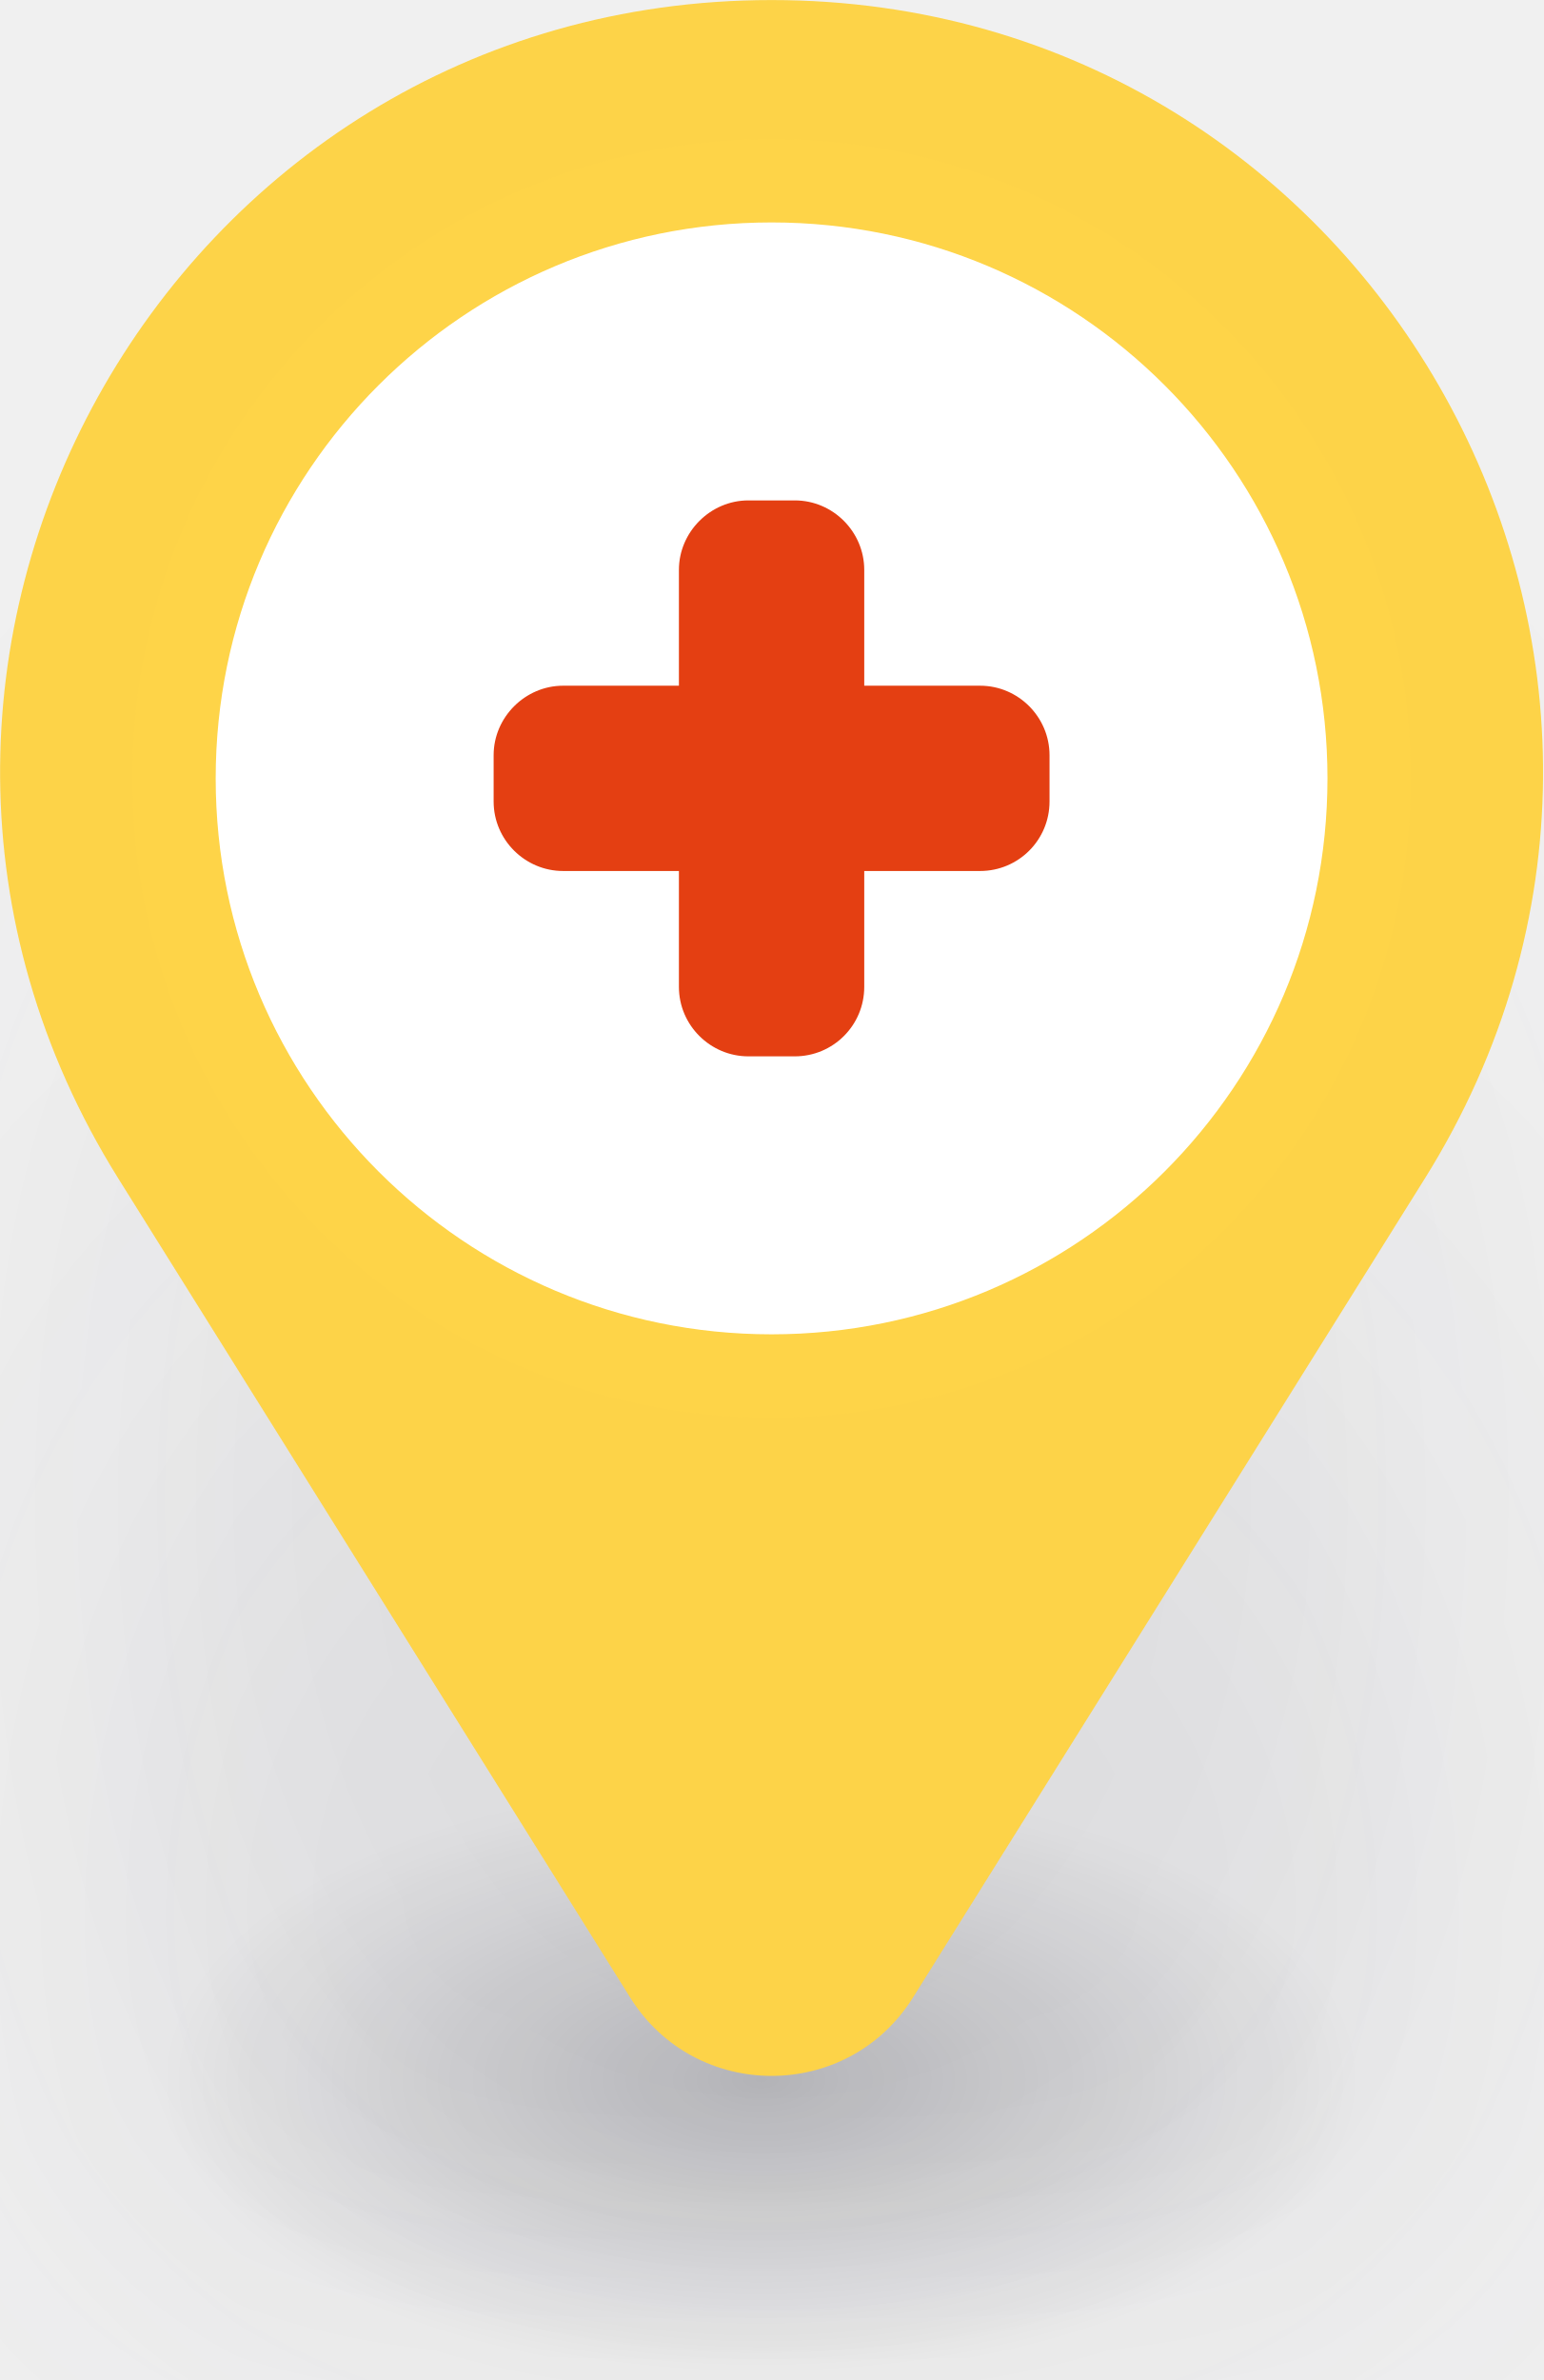
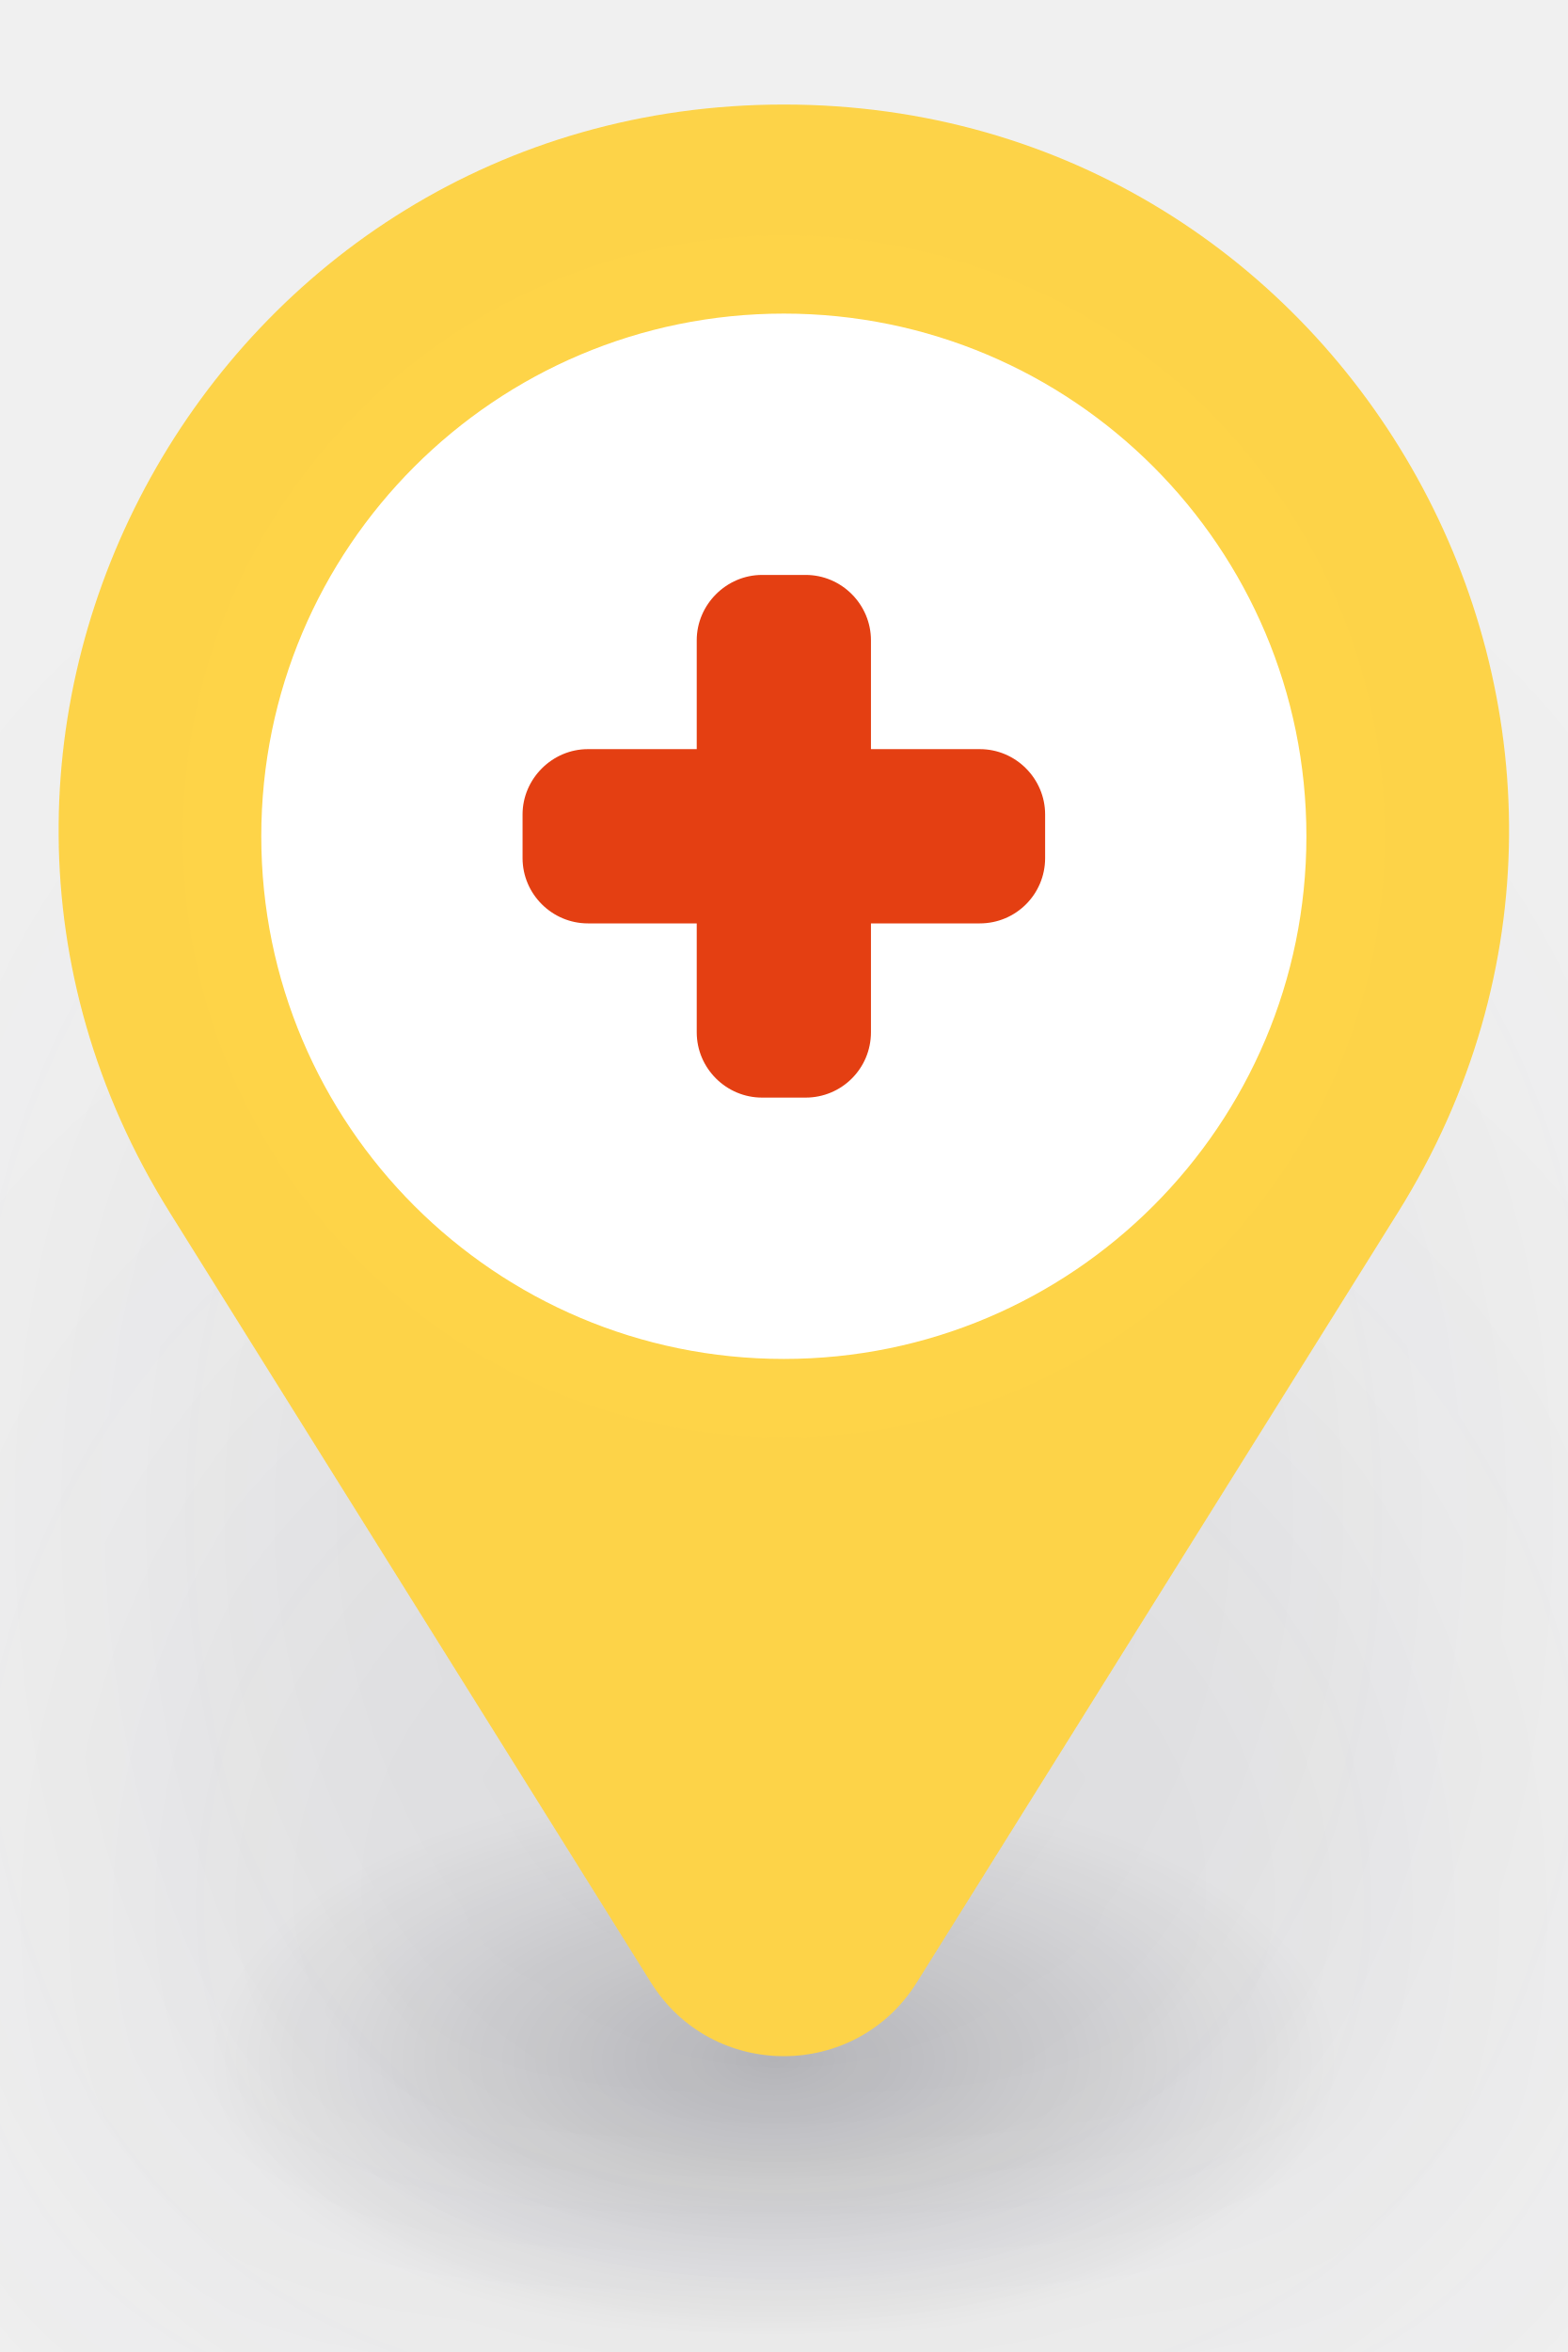
- <svg xmlns="http://www.w3.org/2000/svg" fill="none" viewBox="28.12 6.81 27.76 42.81">
-   <ellipse cx="41.811" cy="44.216" rx="10.811" ry="5.405" fill="url(#paint0_radial_692_166)" fill-opacity="0.2" />
-   <g filter="url(#filter0_dd_692_166)">
-     <path d="M30.25 28.011C24.482 18.782 31.117 6.811 42 6.811C52.883 6.811 59.518 18.782 53.75 28.011L44.544 42.74C43.369 44.62 40.631 44.62 39.456 42.74L30.25 28.011Z" fill="#FDD348" />
+ <svg xmlns="http://www.w3.org/2000/svg" width="40" height="60" viewBox="27 4 30 45" fill="none">
+   <ellipse cx="41.811" cy="43.405" rx="10.811" ry="5.405" fill="url(#paint0_radial_692_150)" fill-opacity="0.2" />
+   <g filter="url(#filter0_dd_692_150)">
+     <path d="M30.25 27.2C24.482 17.971 31.117 6 42 6C52.883 6 59.518 17.971 53.75 27.2L44.544 41.93C43.369 43.81 40.631 43.81 39.456 41.93L30.25 27.2Z" fill="#FDD348" />
  </g>
-   <circle cx="42" cy="20.811" r="10.75" fill="white" stroke="#FED448" stroke-width="1.5" />
-   <path d="M47 20.394V21.227C47 21.919 46.442 22.477 45.75 22.477H43.667V24.561C43.667 25.253 43.108 25.811 42.417 25.811H41.583C40.9 25.811 40.333 25.253 40.333 24.561V22.477H38.25C37.567 22.477 37 21.919 37 21.227V20.394C37 19.711 37.567 19.144 38.25 19.144H40.333V17.061C40.333 16.378 40.9 15.811 41.583 15.811H42.417C43.108 15.811 43.667 16.378 43.667 17.061V19.144H45.75C46.442 19.144 47 19.711 47 20.394Z" fill="#E43F12" />
+   <circle cx="42" cy="20" r="10.75" fill="white" stroke="#FED448" stroke-width="1.5" />
+   <path d="M47 19.583V20.417C47 21.108 46.442 21.667 45.75 21.667H43.667V23.75C43.667 24.442 43.108 25 42.417 25H41.583C40.9 25 40.333 24.442 40.333 23.75V21.667H38.25C37.567 21.667 37 21.108 37 20.417V19.583C37 18.9 37.567 18.333 38.25 18.333H40.333V16.25C40.333 15.567 40.9 15 41.583 15H42.417C43.108 15 43.667 15.567 43.667 16.25V18.333H45.75C46.442 18.333 47 18.9 47 19.583Z" fill="#E43F12" />
  <defs>
-     <filter id="filter0_dd_692_166" x="0.122" y="0.811" width="83.757" height="93.34" filterUnits="userSpaceOnUse" color-interpolation-filters="sRGB">
+     <filter id="filter0_dd_692_150" x="0.122" y="0" width="83.757" height="93.34" filterUnits="userSpaceOnUse" color-interpolation-filters="sRGB">
      <feFlood flood-opacity="0" result="BackgroundImageFix" />
      <feColorMatrix in="SourceAlpha" type="matrix" values="0 0 0 0 0 0 0 0 0 0 0 0 0 0 0 0 0 0 127 0" result="hardAlpha" />
      <feOffset dy="22" />
      <feGaussianBlur stdDeviation="14" />
      <feColorMatrix type="matrix" values="0 0 0 0 0.196 0 0 0 0 0.196 0 0 0 0 0.279 0 0 0 0.05 0" />
-       <feBlend mode="multiply" in2="BackgroundImageFix" result="effect1_dropShadow_692_166" />
+       <feBlend mode="multiply" in2="BackgroundImageFix" result="effect1_dropShadow_692_150" />
      <feColorMatrix in="SourceAlpha" type="matrix" values="0 0 0 0 0 0 0 0 0 0 0 0 0 0 0 0 0 0 127 0" result="hardAlpha" />
      <feOffset dy="13" />
-       <feGaussianBlur stdDeviation="5" />
+       <feGaussianBlur stdDeviation="25" />
      <feColorMatrix type="matrix" values="0 0 0 0 0.196 0 0 0 0 0.196 0 0 0 0 0.279 0 0 0 0.05 0" />
-       <feBlend mode="multiply" in2="effect1_dropShadow_692_166" result="effect2_dropShadow_692_166" />
-       <feBlend mode="normal" in="SourceGraphic" in2="effect2_dropShadow_692_166" result="shape" />
+       <feBlend mode="multiply" in2="effect1_dropShadow_692_150" result="effect2_dropShadow_692_150" />
+       <feBlend mode="normal" in="SourceGraphic" in2="effect2_dropShadow_692_150" result="shape" />
    </filter>
-     <radialGradient id="paint0_radial_692_166" cx="0" cy="0" r="1" gradientUnits="userSpaceOnUse" gradientTransform="translate(41.8108 44.2162) rotate(90) scale(5.40541 10.8108)">
+     <radialGradient id="paint0_radial_692_150" cx="0" cy="0" r="1" gradientUnits="userSpaceOnUse" gradientTransform="translate(41.8108 43.4054) rotate(90) scale(5.40541 10.8108)">
      <stop stop-color="#02020B" />
      <stop offset="1" stop-color="#02020B" stop-opacity="0" />
    </radialGradient>
  </defs>
</svg>
